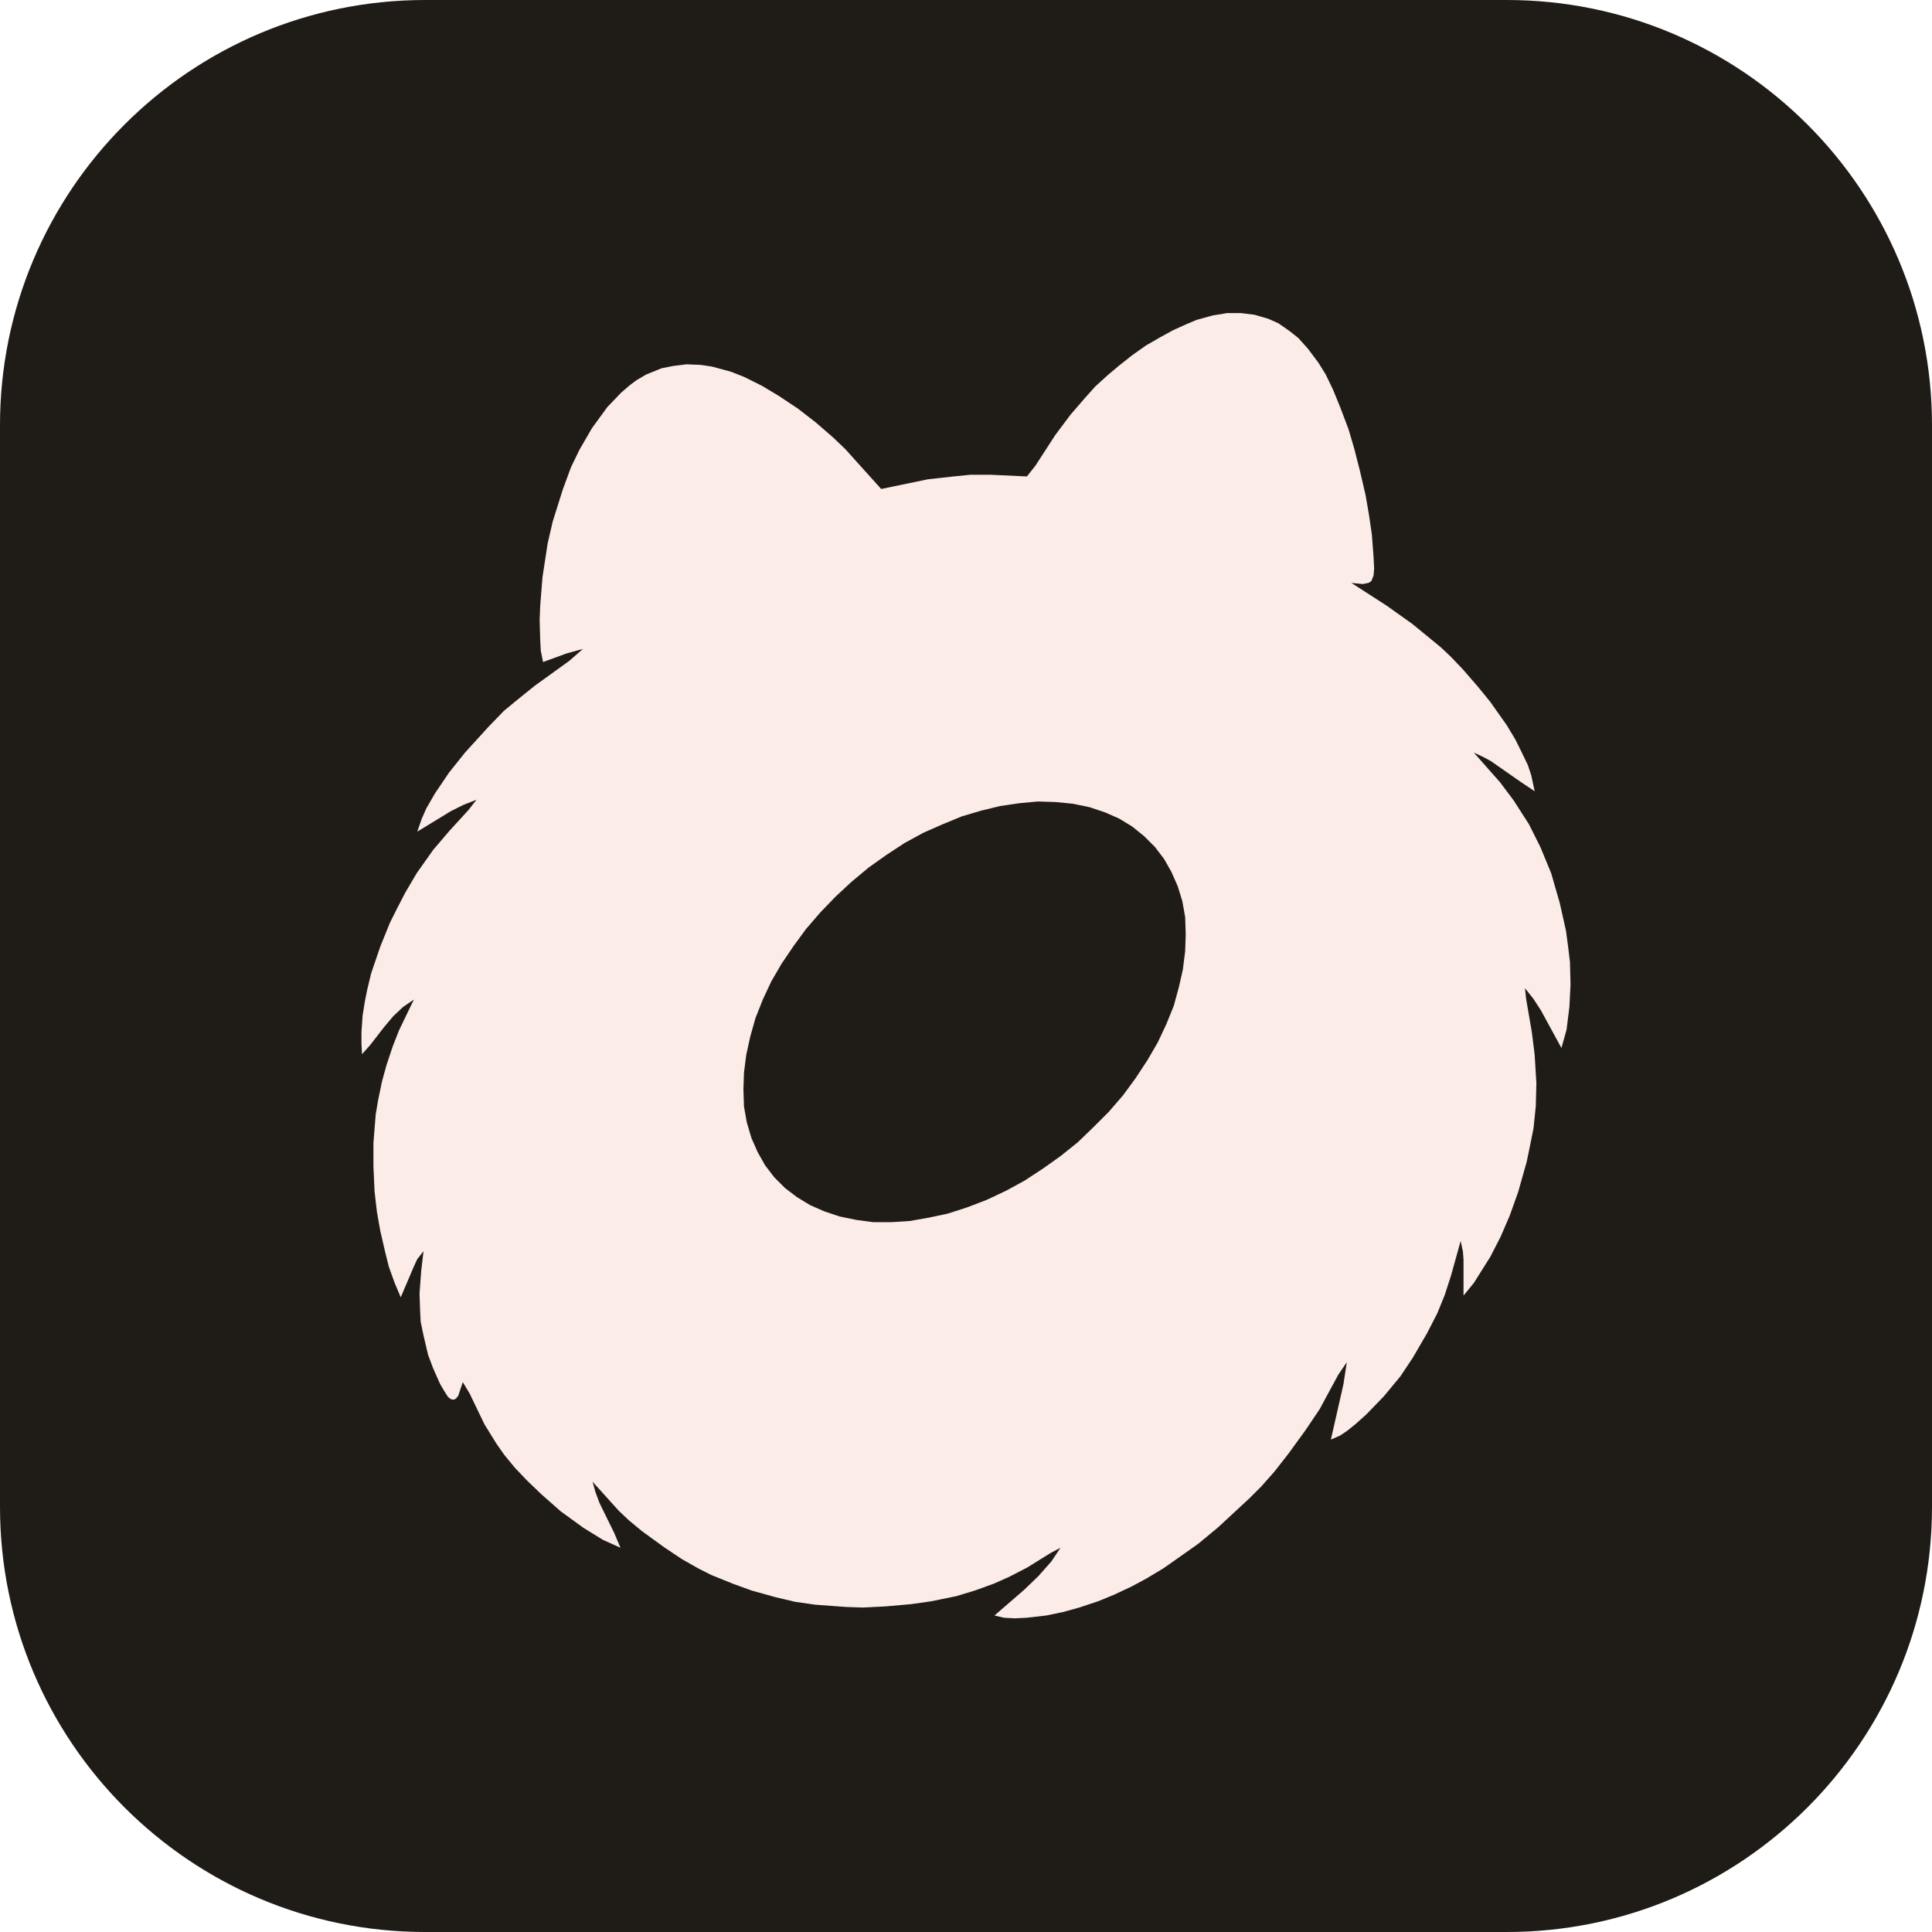
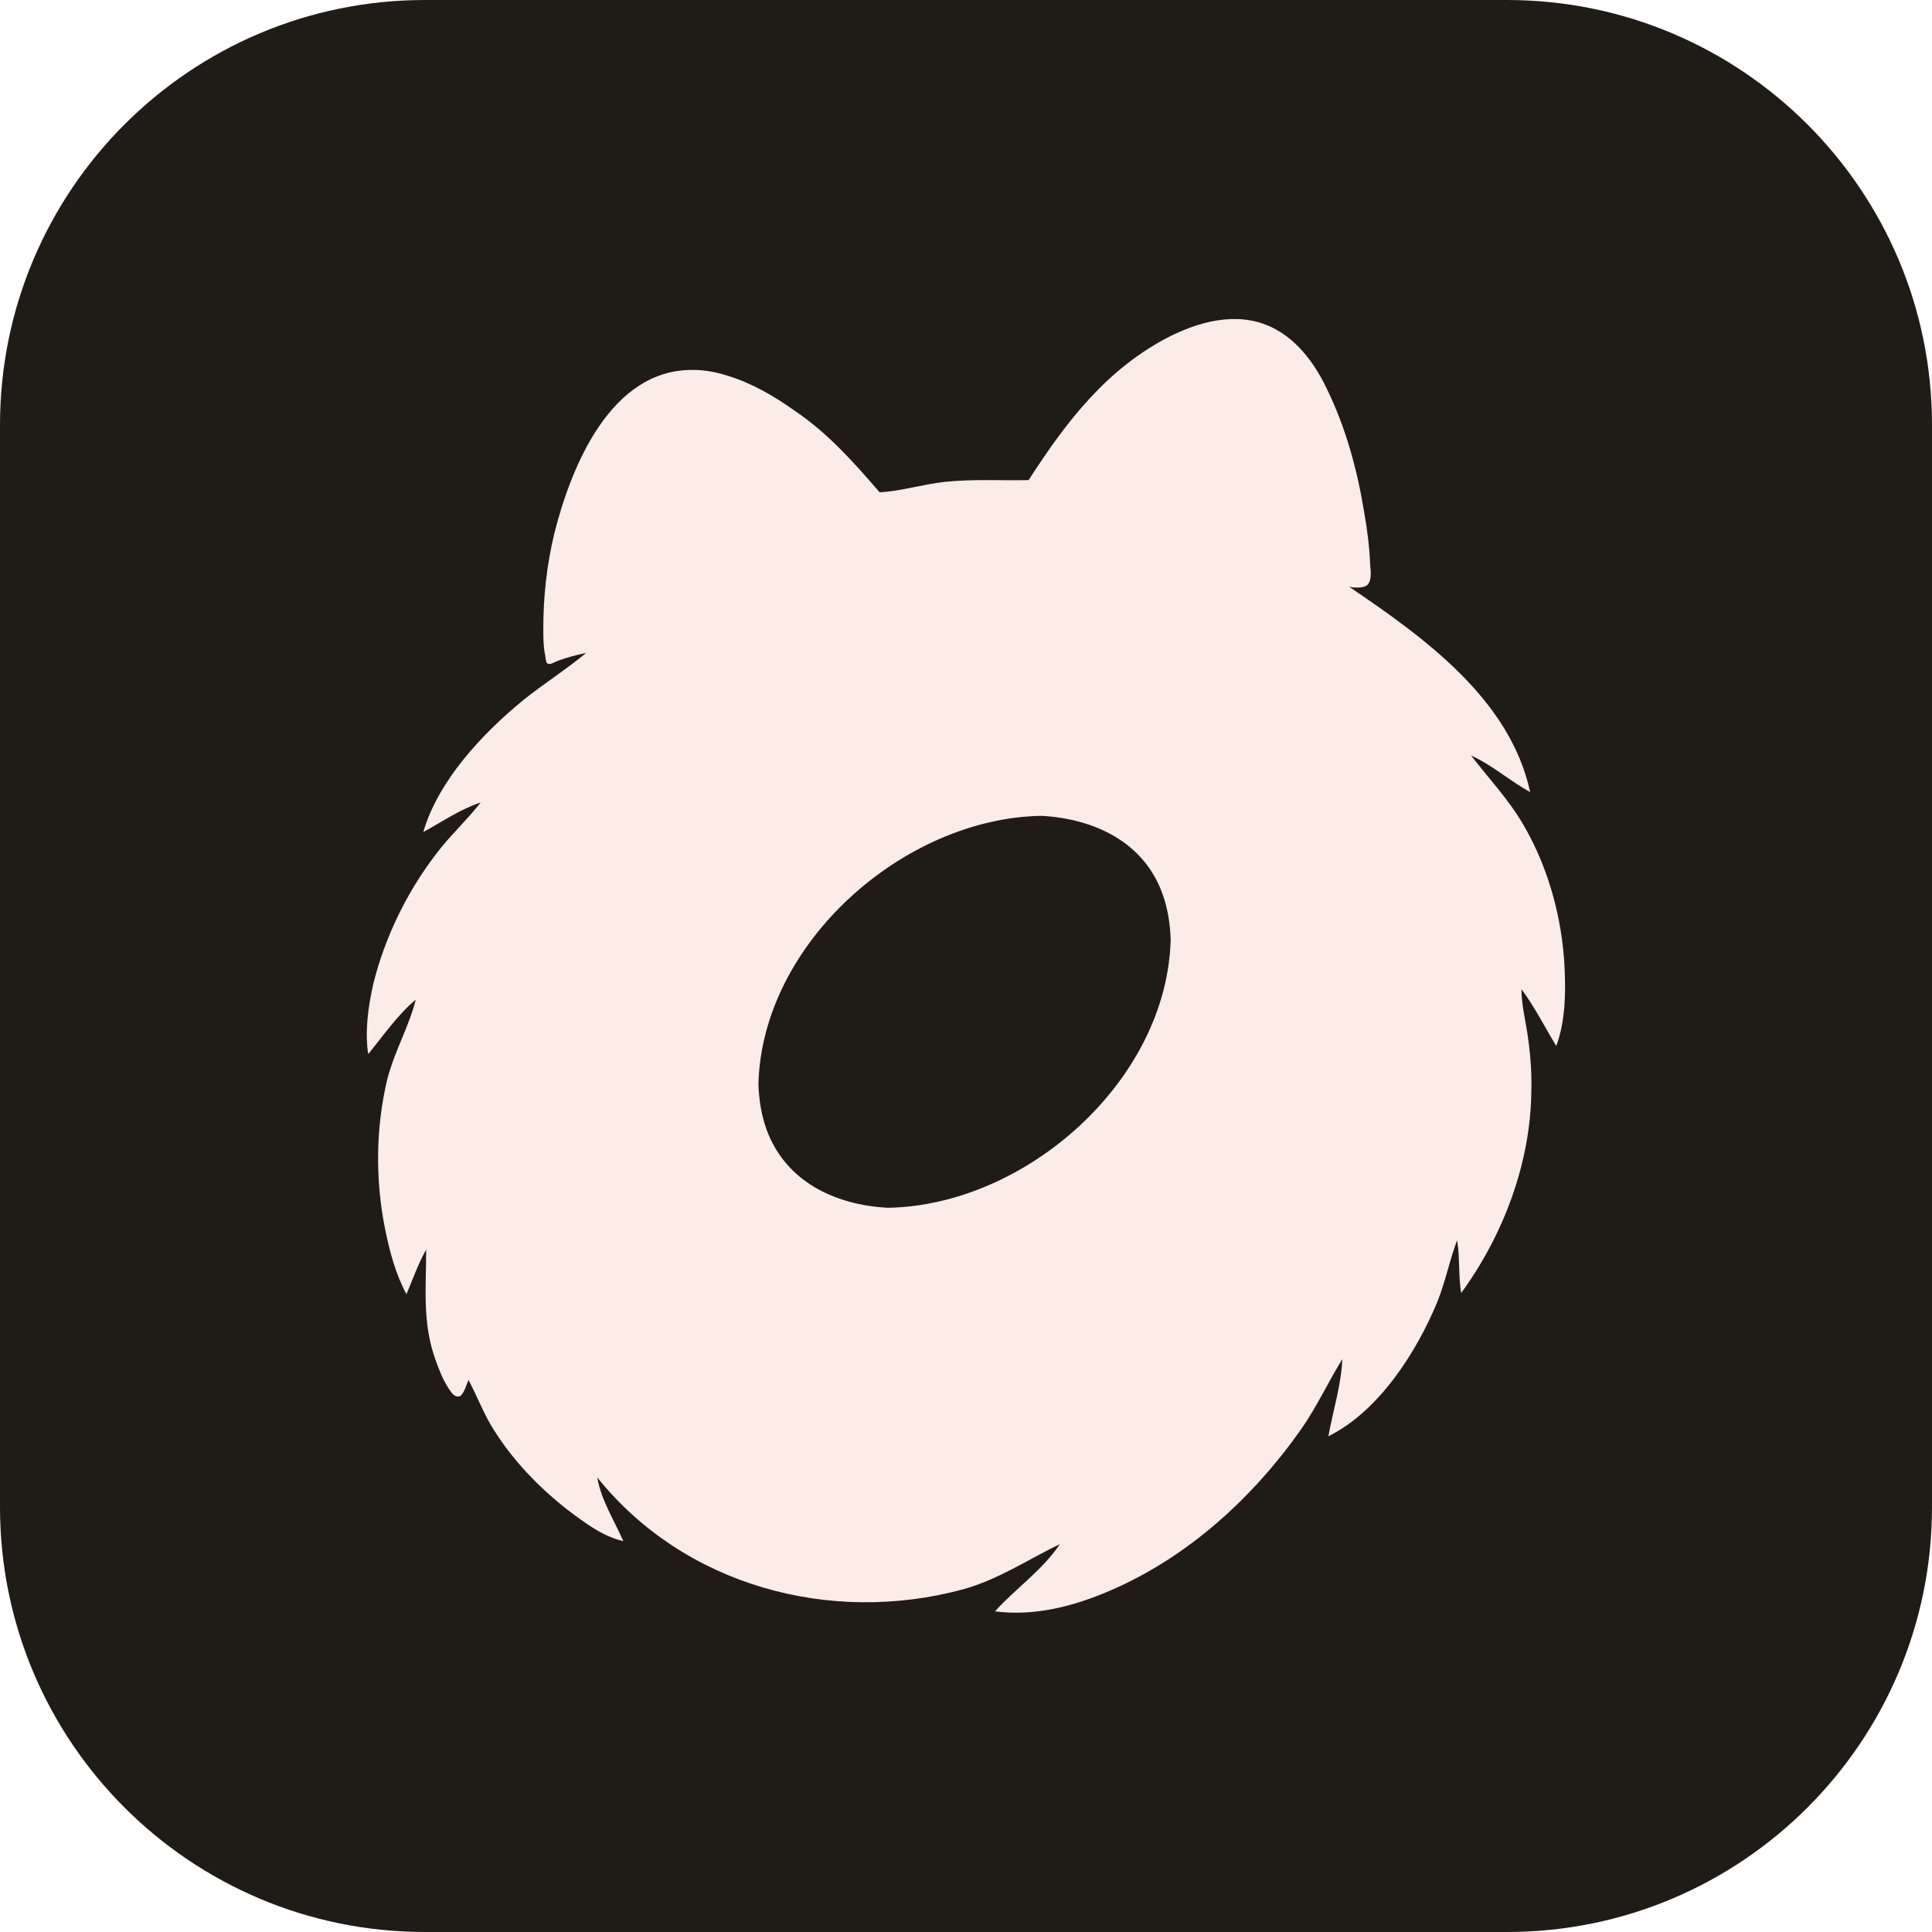
- <svg xmlns="http://www.w3.org/2000/svg" viewBox="773.0 183.0 339.4 339.4">
-   <rect x="773.0" y="183.0" width="339.4" height="339.4" rx="74.7" fill="#1f1b16" />
-   <path fill="#fbece8" fill-rule="evenodd" d="M988.0 238.1L986.1 238.4L983.2 239.2L981.3 240.0L979.1 241.0L976.9 242.2L974.3 243.7L971.9 245.4L969.5 247.3L967.6 248.9L965.4 250.9L963.7 252.8L961.1 255.8L958.4 259.4L954.9 264.8L953.4 266.7L947.0 266.4L943.5 266.4L940.5 266.7L936.0 267.2L927.8 268.9L921.5 261.9L919.3 259.8L916.3 257.2L913.2 254.8L909.9 252.6L906.9 250.8L903.7 249.2L901.4 248.3L898.1 247.4L896.1 247.1L893.6 247.0L891.2 247.3L889.2 247.7L886.5 248.8L884.8 249.8L883.6 250.7L882.1 252.0L879.7 254.5L877.0 258.2L874.8 262.0L873.3 265.1L871.9 268.9L870.1 274.6L869.2 278.5L868.3 284.4L867.9 289.4L867.8 291.9L867.9 295.4L868.0 297.3L868.4 299.3L872.5 297.8L875.4 297.0L873.0 299.1L866.9 303.5L863.8 306.0L861.5 307.9L858.7 310.8L854.7 315.2L851.9 318.7L849.4 322.4L847.9 325.0L847.1 326.8L846.3 329.1L852.2 325.5L854.4 324.4L856.7 323.5L855.3 325.3L852.0 328.9L849.1 332.3L846.2 336.4L844.2 339.8L842.8 342.5L841.5 345.1L839.8 349.3L838.2 354.0L837.5 356.9L837.1 358.9L836.7 361.4L836.5 364.3L836.5 366.3L836.6 368.2L838.1 366.5L840.5 363.4L842.1 361.5L843.8 359.9L845.7 358.6L843.1 364.0L842.0 366.8L840.9 370.1L840.1 373.0L839.4 376.4L839.0 378.8L838.8 381.3L838.6 383.8L838.6 387.8L838.8 392.3L839.2 395.8L839.8 399.2L840.7 403.1L841.3 405.5L842.3 408.3L843.4 410.9L845.7 405.5L846.3 404.2L847.4 402.8L847.0 406.2L846.7 410.2L846.8 413.2L846.9 415.2L847.4 417.6L848.2 421.0L849.1 423.4L850.3 426.1L851.0 427.3L851.7 428.4L852.2 428.8L852.7 428.9L853.1 428.7L853.5 428.2L854.3 425.8L855.5 427.8L858.1 433.2L860.2 436.6L861.6 438.6L863.5 440.9L865.6 443.1L868.1 445.5L871.5 448.5L875.5 451.4L878.9 453.5L882.0 454.9L880.9 452.3L878.3 447.0L877.6 445.1L877.1 443.3L881.7 448.4L883.5 450.1L885.8 452.0L889.8 454.9L892.8 456.9L895.8 458.6L898.0 459.7L901.7 461.2L905.0 462.4L909.3 463.6L912.7 464.4L916.2 464.9L921.6 465.3L924.6 465.4L928.6 465.2L933.1 464.8L936.6 464.3L941.0 463.4L944.3 462.4L947.6 461.2L950.3 460.0L953.4 458.4L957.6 455.8L959.3 454.9L957.7 457.3L955.4 459.9L952.9 462.3L947.7 466.8L949.4 467.2L951.3 467.3L953.3 467.2L956.8 466.8L959.7 466.2L962.6 465.4L965.9 464.3L968.6 463.2L971.8 461.7L974.4 460.3L977.4 458.5L981.1 455.9L983.5 454.2L987.0 451.3L992.5 446.2L994.6 444.1L996.9 441.5L999.4 438.3L1002.3 434.3L1004.8 430.6L1008.1 424.5L1009.6 422.3L1009.0 426.2L1006.8 435.9L1008.4 435.2L1009.6 434.4L1011.1 433.2L1013.0 431.5L1016.1 428.3L1019.0 424.8L1021.2 421.5L1023.7 417.2L1025.5 413.7L1026.8 410.5L1027.9 407.1L1029.6 401.0L1030.0 402.9L1030.1 404.3L1030.1 410.6L1031.9 408.4L1034.8 403.8L1036.6 400.3L1038.2 396.6L1039.7 392.4L1041.2 387.1L1041.8 384.2L1042.4 381.2L1042.8 377.3L1042.9 373.3L1042.6 368.3L1042.1 364.3L1041.1 358.5L1040.9 356.6L1042.4 358.5L1043.7 360.5L1047.3 367.1L1048.2 363.9L1048.7 359.9L1048.9 356.0L1048.8 352.0L1048.5 349.5L1048.1 346.5L1047.0 341.6L1045.5 336.4L1043.6 331.8L1041.6 327.8L1038.9 323.6L1036.5 320.4L1031.9 315.2L1033.6 316.0L1034.9 316.7L1040.2 320.4L1042.6 322.0L1042.0 319.2L1041.4 317.4L1040.1 314.7L1039.2 312.9L1037.7 310.4L1034.8 306.3L1032.6 303.6L1030.0 300.6L1027.9 298.4L1026.1 296.7L1021.1 292.6L1016.6 289.4L1010.4 285.4L1012.4 285.6L1013.4 285.4L1013.9 285.1L1014.3 284.1L1014.4 282.9L1014.3 280.9L1014.0 276.9L1013.5 273.5L1012.9 270.0L1011.9 265.7L1010.9 261.8L1009.9 258.4L1008.5 254.7L1007.2 251.5L1005.9 248.8L1004.6 246.7L1002.8 244.3L1001.1 242.4L999.6 241.2L997.6 239.8L995.8 239.0L993.4 238.3L991.0 238.0L988.5 238.0Z M909.0 389.8L907.4 387.7L906.1 385.4L905.0 382.9L904.2 380.2L903.7 377.4L903.6 374.4L903.7 371.4L904.1 368.3L904.8 365.1L905.7 361.9L907.0 358.6L908.5 355.4L910.3 352.3L912.4 349.2L914.6 346.2L917.1 343.3L919.8 340.5L922.6 337.9L925.6 335.4L928.7 333.2L931.9 331.1L935.2 329.3L938.6 327.8L942.0 326.4L945.4 325.4L948.7 324.6L952.1 324.1L955.3 323.8L958.5 323.9L961.5 324.2L964.4 324.8L967.1 325.7L969.6 326.8L971.9 328.2L974.0 329.9L975.9 331.8L977.5 333.9L978.8 336.2L979.9 338.7L980.7 341.3L981.2 344.1L981.3 347.1L981.2 350.1L980.8 353.3L980.1 356.4L979.2 359.7L977.9 362.9L976.4 366.1L974.6 369.2L972.5 372.4L970.3 375.4L967.8 378.3L965.1 381.0L962.3 383.7L959.3 386.1L956.2 388.3L953.0 390.4L949.7 392.2L946.3 393.8L942.9 395.1L939.5 396.2L936.2 396.9L932.8 397.5L929.6 397.7L926.4 397.7L923.4 397.3L920.5 396.7L917.8 395.8L915.3 394.7L913.0 393.3L910.9 391.7Z" />
+ <svg xmlns="http://www.w3.org/2000/svg" viewBox="767.8 198.3 333.2 333.2">
+   <rect x="767.8" y="198.3" width="333.2" height="333.2" rx="73.3" fill="#1f1b16" />
+   <path fill="#fbece8" fill-rule="nonzero" d="M1000.5 299.5C1013.3 308.2 1028.2 318.8 1031.7 334.9C1028.2 333.0 1025.1 330.2 1021.5 328.6C1024.6 332.6 1028.0 336.2 1030.5 340.5C1035.2 348.5 1037.6 358.1 1037.7 367.3C1037.8 371.1 1037.5 375.2 1036.2 378.7C1034.2 375.4 1032.5 372.0 1030.2 368.9C1030.2 371.4 1030.8 373.9 1031.2 376.4C1031.7 379.7 1032.0 383.1 1031.9 386.4C1031.8 398.8 1027.1 411.3 1019.8 421.3C1019.3 418.3 1019.6 415.2 1019.1 412.2C1017.8 415.6 1017.1 419.3 1015.7 422.8C1012.1 431.5 1005.6 441.7 996.9 446.0C997.7 441.5 999.1 437.3 999.3 432.7C996.9 436.6 995.0 440.7 992.4 444.5C984.1 456.4 972.8 466.8 959.3 472.6C953.1 475.3 946.2 477.1 939.4 476.2C943.0 472.2 947.5 469.2 950.6 464.6C945.0 467.3 940.0 470.7 933.9 472.4C911.0 478.6 885.8 471.8 870.8 453.1C871.5 457.1 873.7 460.4 875.3 464.1C871.8 463.3 868.6 460.9 865.7 458.7C860.7 454.8 856.2 450.1 852.9 444.8C851.2 442.1 850.1 439.1 848.6 436.3C848.3 436.9 847.8 438.8 847.1 439.1C846.2 439.4 845.6 438.4 845.2 437.8C844.2 436.3 843.5 434.5 842.9 432.8C840.6 426.4 841.3 420.4 841.3 413.8C839.9 416.3 839.0 418.9 837.9 421.5C836.0 418.0 835.0 414.1 834.2 410.2C832.5 401.7 832.6 392.7 834.6 384.4C835.8 379.7 838.4 375.2 839.5 370.7C836.3 373.4 834.0 376.8 831.3 380.1C830.7 376.1 831.3 371.9 832.2 367.9C834.2 359.9 838.0 352.1 843.0 345.6C845.4 342.4 848.3 339.8 850.7 336.7C847.1 337.9 844.1 340.0 840.8 341.8C843.4 332.9 851.0 324.8 858.1 319.0C861.6 316.2 865.4 313.8 868.9 310.9C867.1 311.3 865.4 311.7 863.7 312.4C863.2 312.6 862.5 313.1 862.1 312.6C861.9 312.4 861.9 311.5 861.8 311.2C861.5 309.7 861.5 308.2 861.5 306.7C861.5 301.2 862.1 295.7 863.4 290.3C866.3 278.8 873.1 261.9 887.4 262.1C889.4 262.1 891.4 262.5 893.3 263.1C897.5 264.4 901.3 266.6 904.8 269.1C910.6 273.0 915.0 278.0 919.5 283.2C923.3 283.0 927.0 281.8 930.8 281.4C935.6 280.9 940.4 281.2 945.2 281.1C951.7 271.0 958.8 261.7 969.8 256.2C975.5 253.4 982.2 251.9 988.0 255.2C991.9 257.4 994.7 261.3 996.6 265.3C999.9 272.0 1001.9 279.4 1003.1 286.8C1003.6 289.7 1004.0 292.7 1004.1 295.7C1004.2 296.7 1004.4 298.3 1003.7 299.1C1003.0 299.9 1000.9 299.6 1000.5 299.5Z M920.9 406.6C944.7 406.2 969.1 384.7 969.7 360.3C969.6 357.6 969.2 355.0 968.3 352.5C965.1 343.5 956.5 339.5 947.4 339.0C923.7 339.4 899.2 360.9 898.6 385.3C898.7 388.0 899.1 390.6 900.0 393.1C903.3 402.1 911.8 406.1 920.9 406.6Z" />
</svg>
